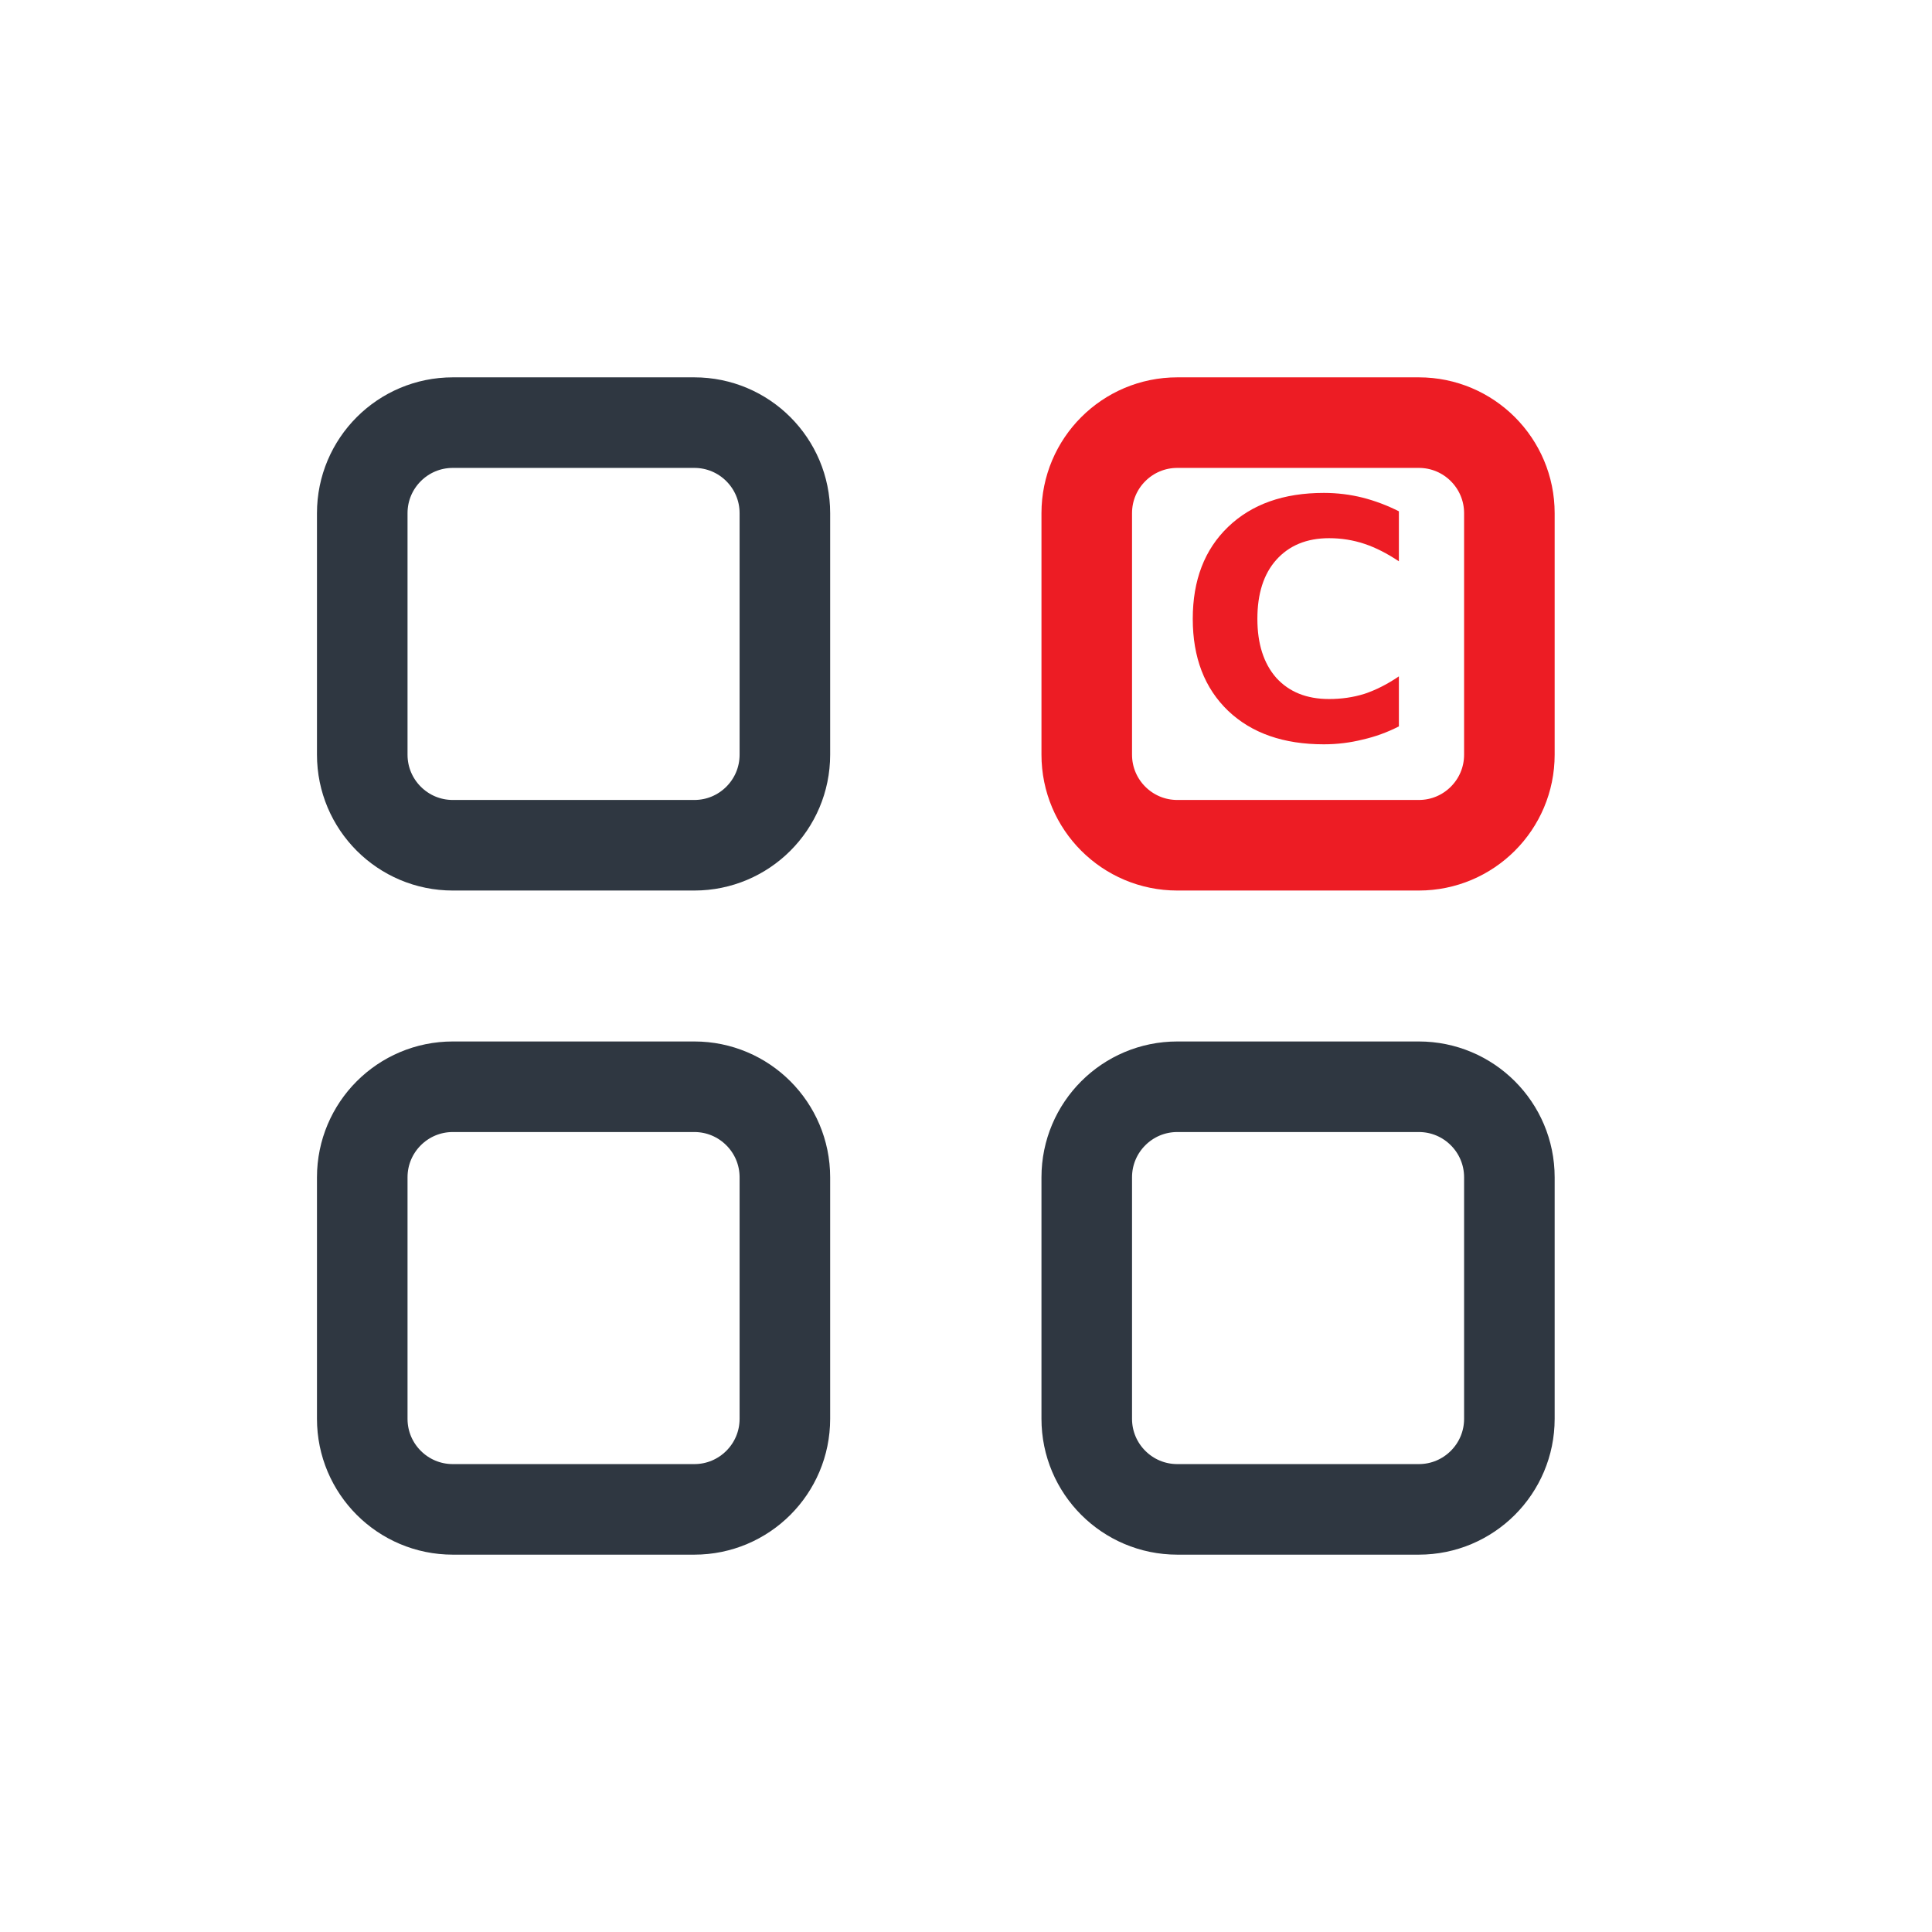
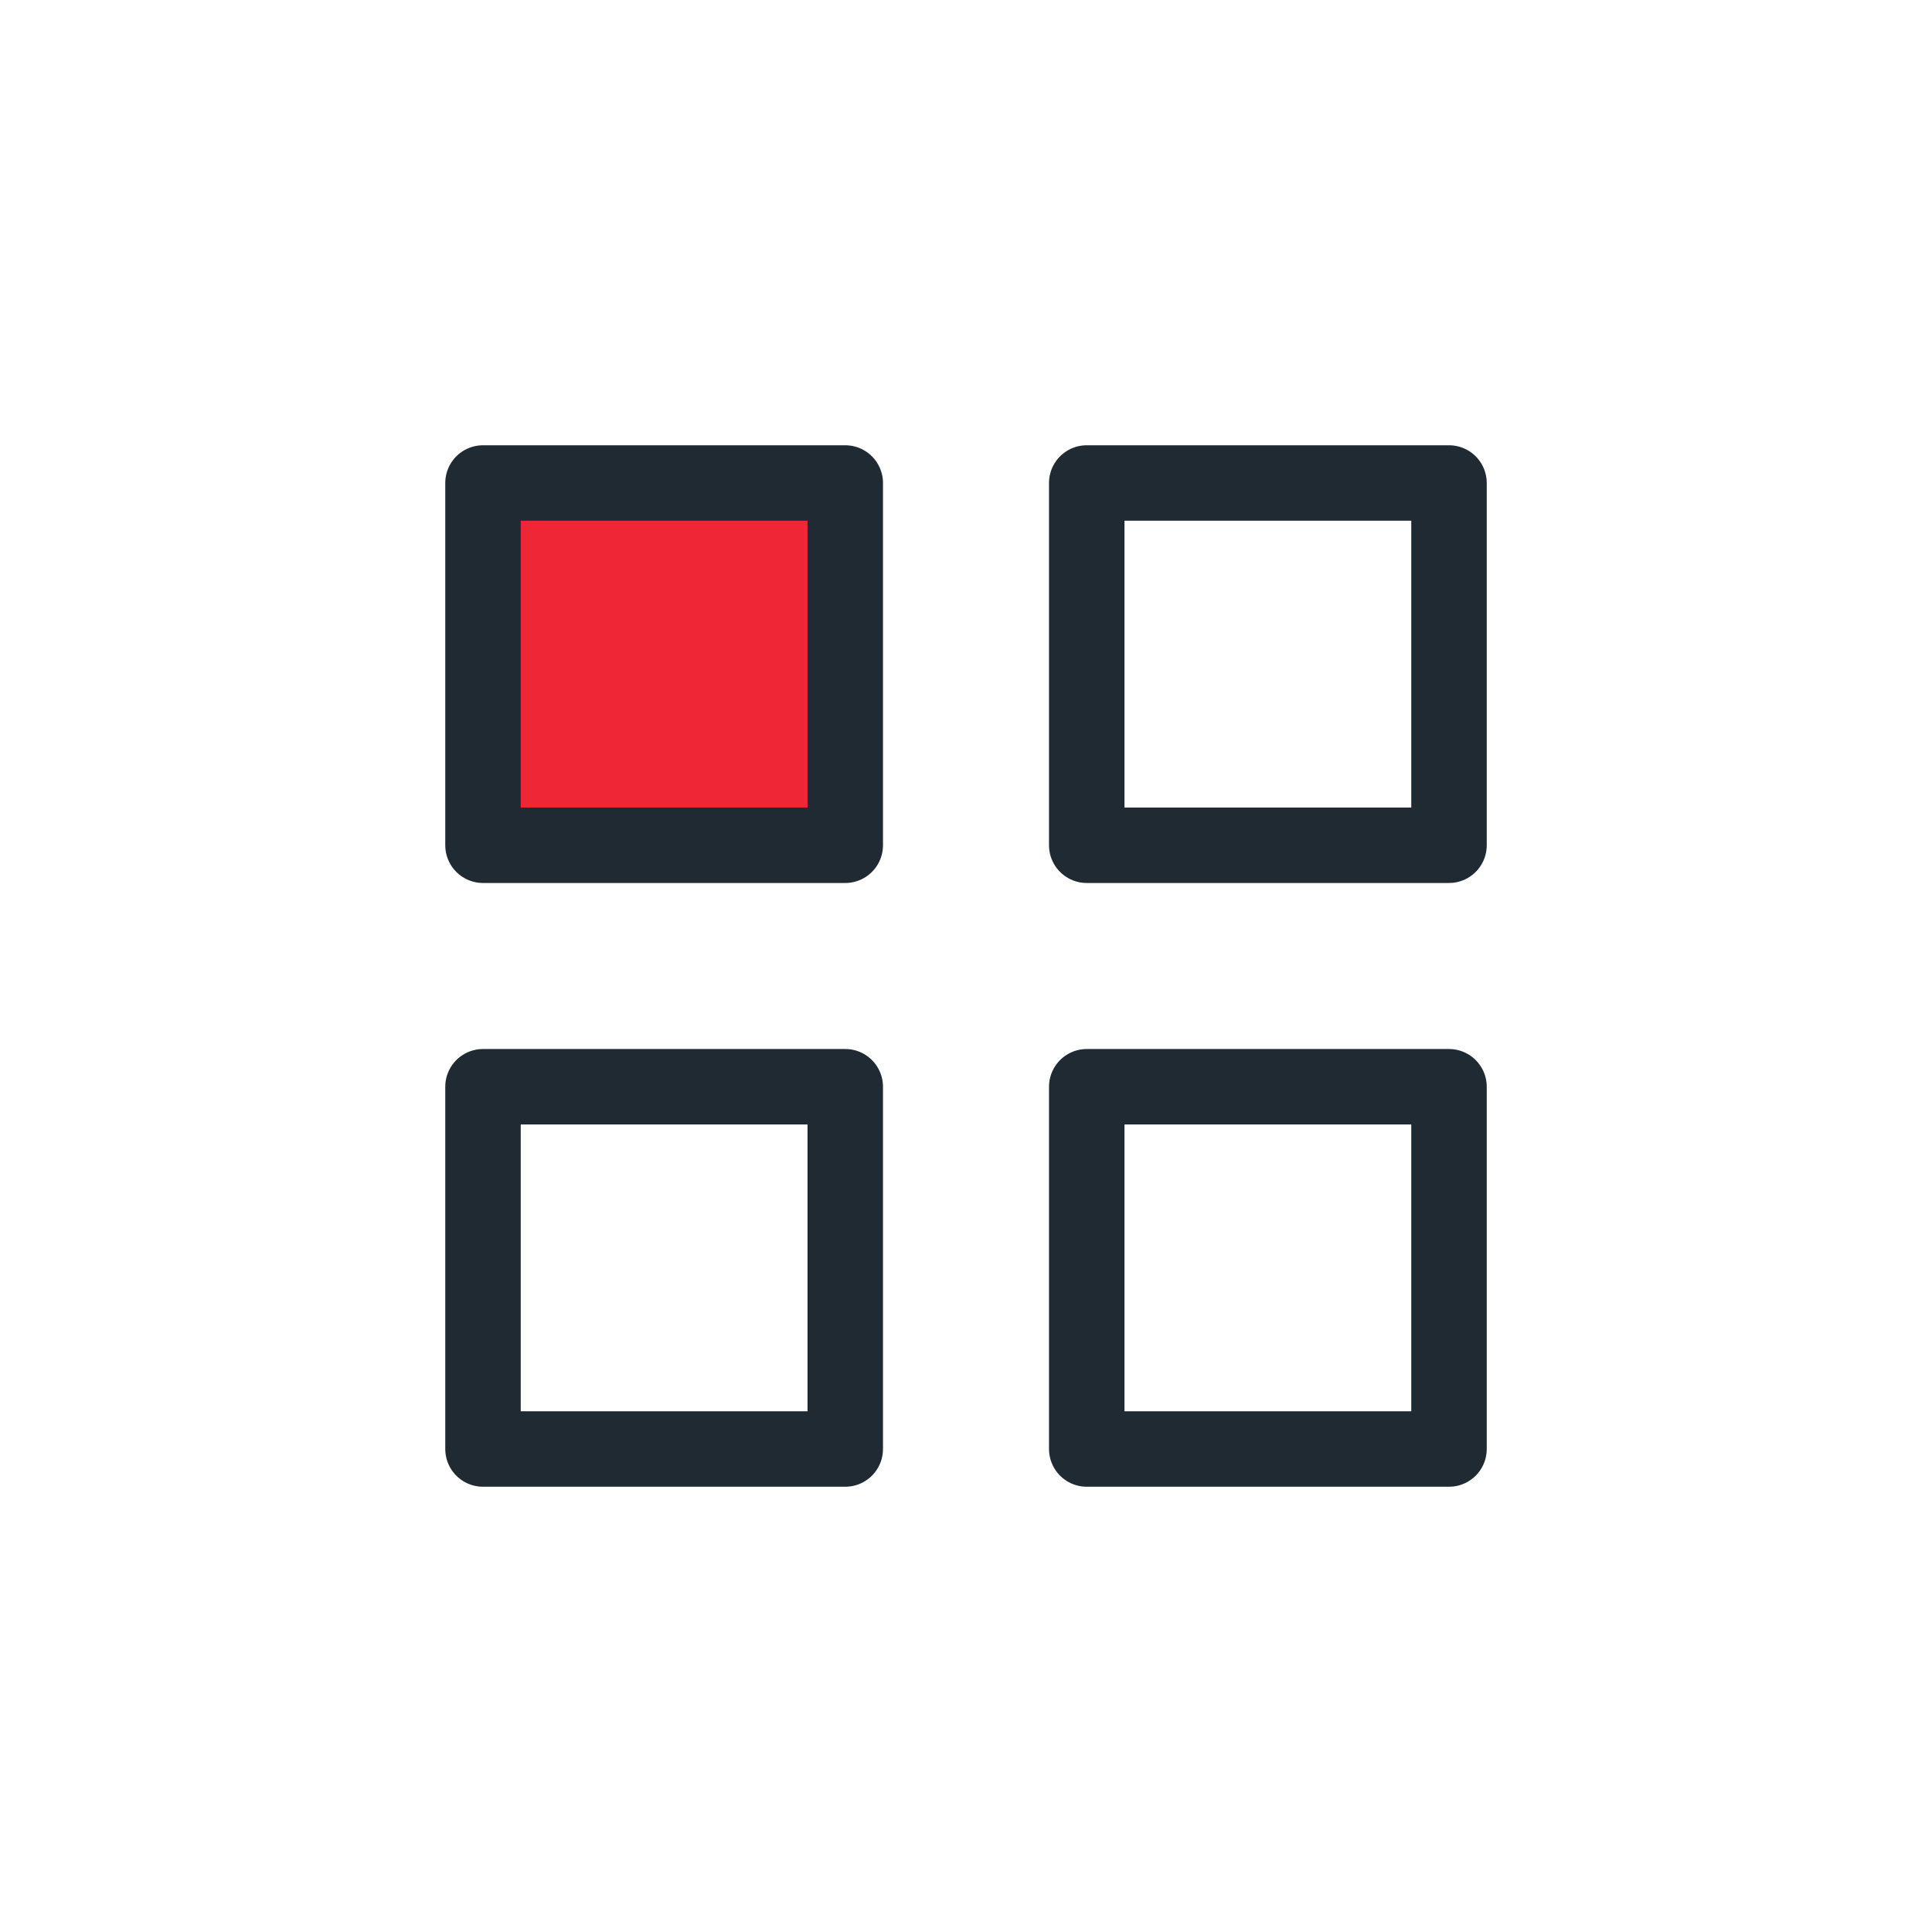
<svg xmlns="http://www.w3.org/2000/svg" width="64" height="64" viewBox="0 0 64 64">
-   <rect x="12" y="14" width="14" height="14" rx="3" fill="none" stroke="#2F3741" stroke-width="3" />
-   <rect x="36" y="14" width="14" height="14" rx="3" fill="none" stroke="#ED1C24" stroke-width="3" />
-   <rect x="12" y="36" width="14" height="14" rx="3" fill="none" stroke="#2F3741" stroke-width="3" />
-   <rect x="36" y="36" width="14" height="14" rx="3" fill="none" stroke="#2F3741" stroke-width="3" />
-   <text x="43" y="24.5" text-anchor="middle" font-family="DejaVu Sans, sans-serif" font-size="11" font-weight="700" fill="#ED1C24">C</text>
+   <g fill="none" stroke-linecap="round" stroke-linejoin="round">
+     <rect x="16" y="16" width="12" height="12" fill="#EF2636" stroke="#202A33" stroke-width="2.5" />
+     <rect x="36" y="16" width="12" height="12" stroke="#202A33" stroke-width="2.5" />
+     <rect x="16" y="36" width="12" height="12" stroke="#202A33" stroke-width="2.5" />
+     <rect x="36" y="36" width="12" height="12" stroke="#202A33" stroke-width="2.5" />
+   </g>
</svg>
